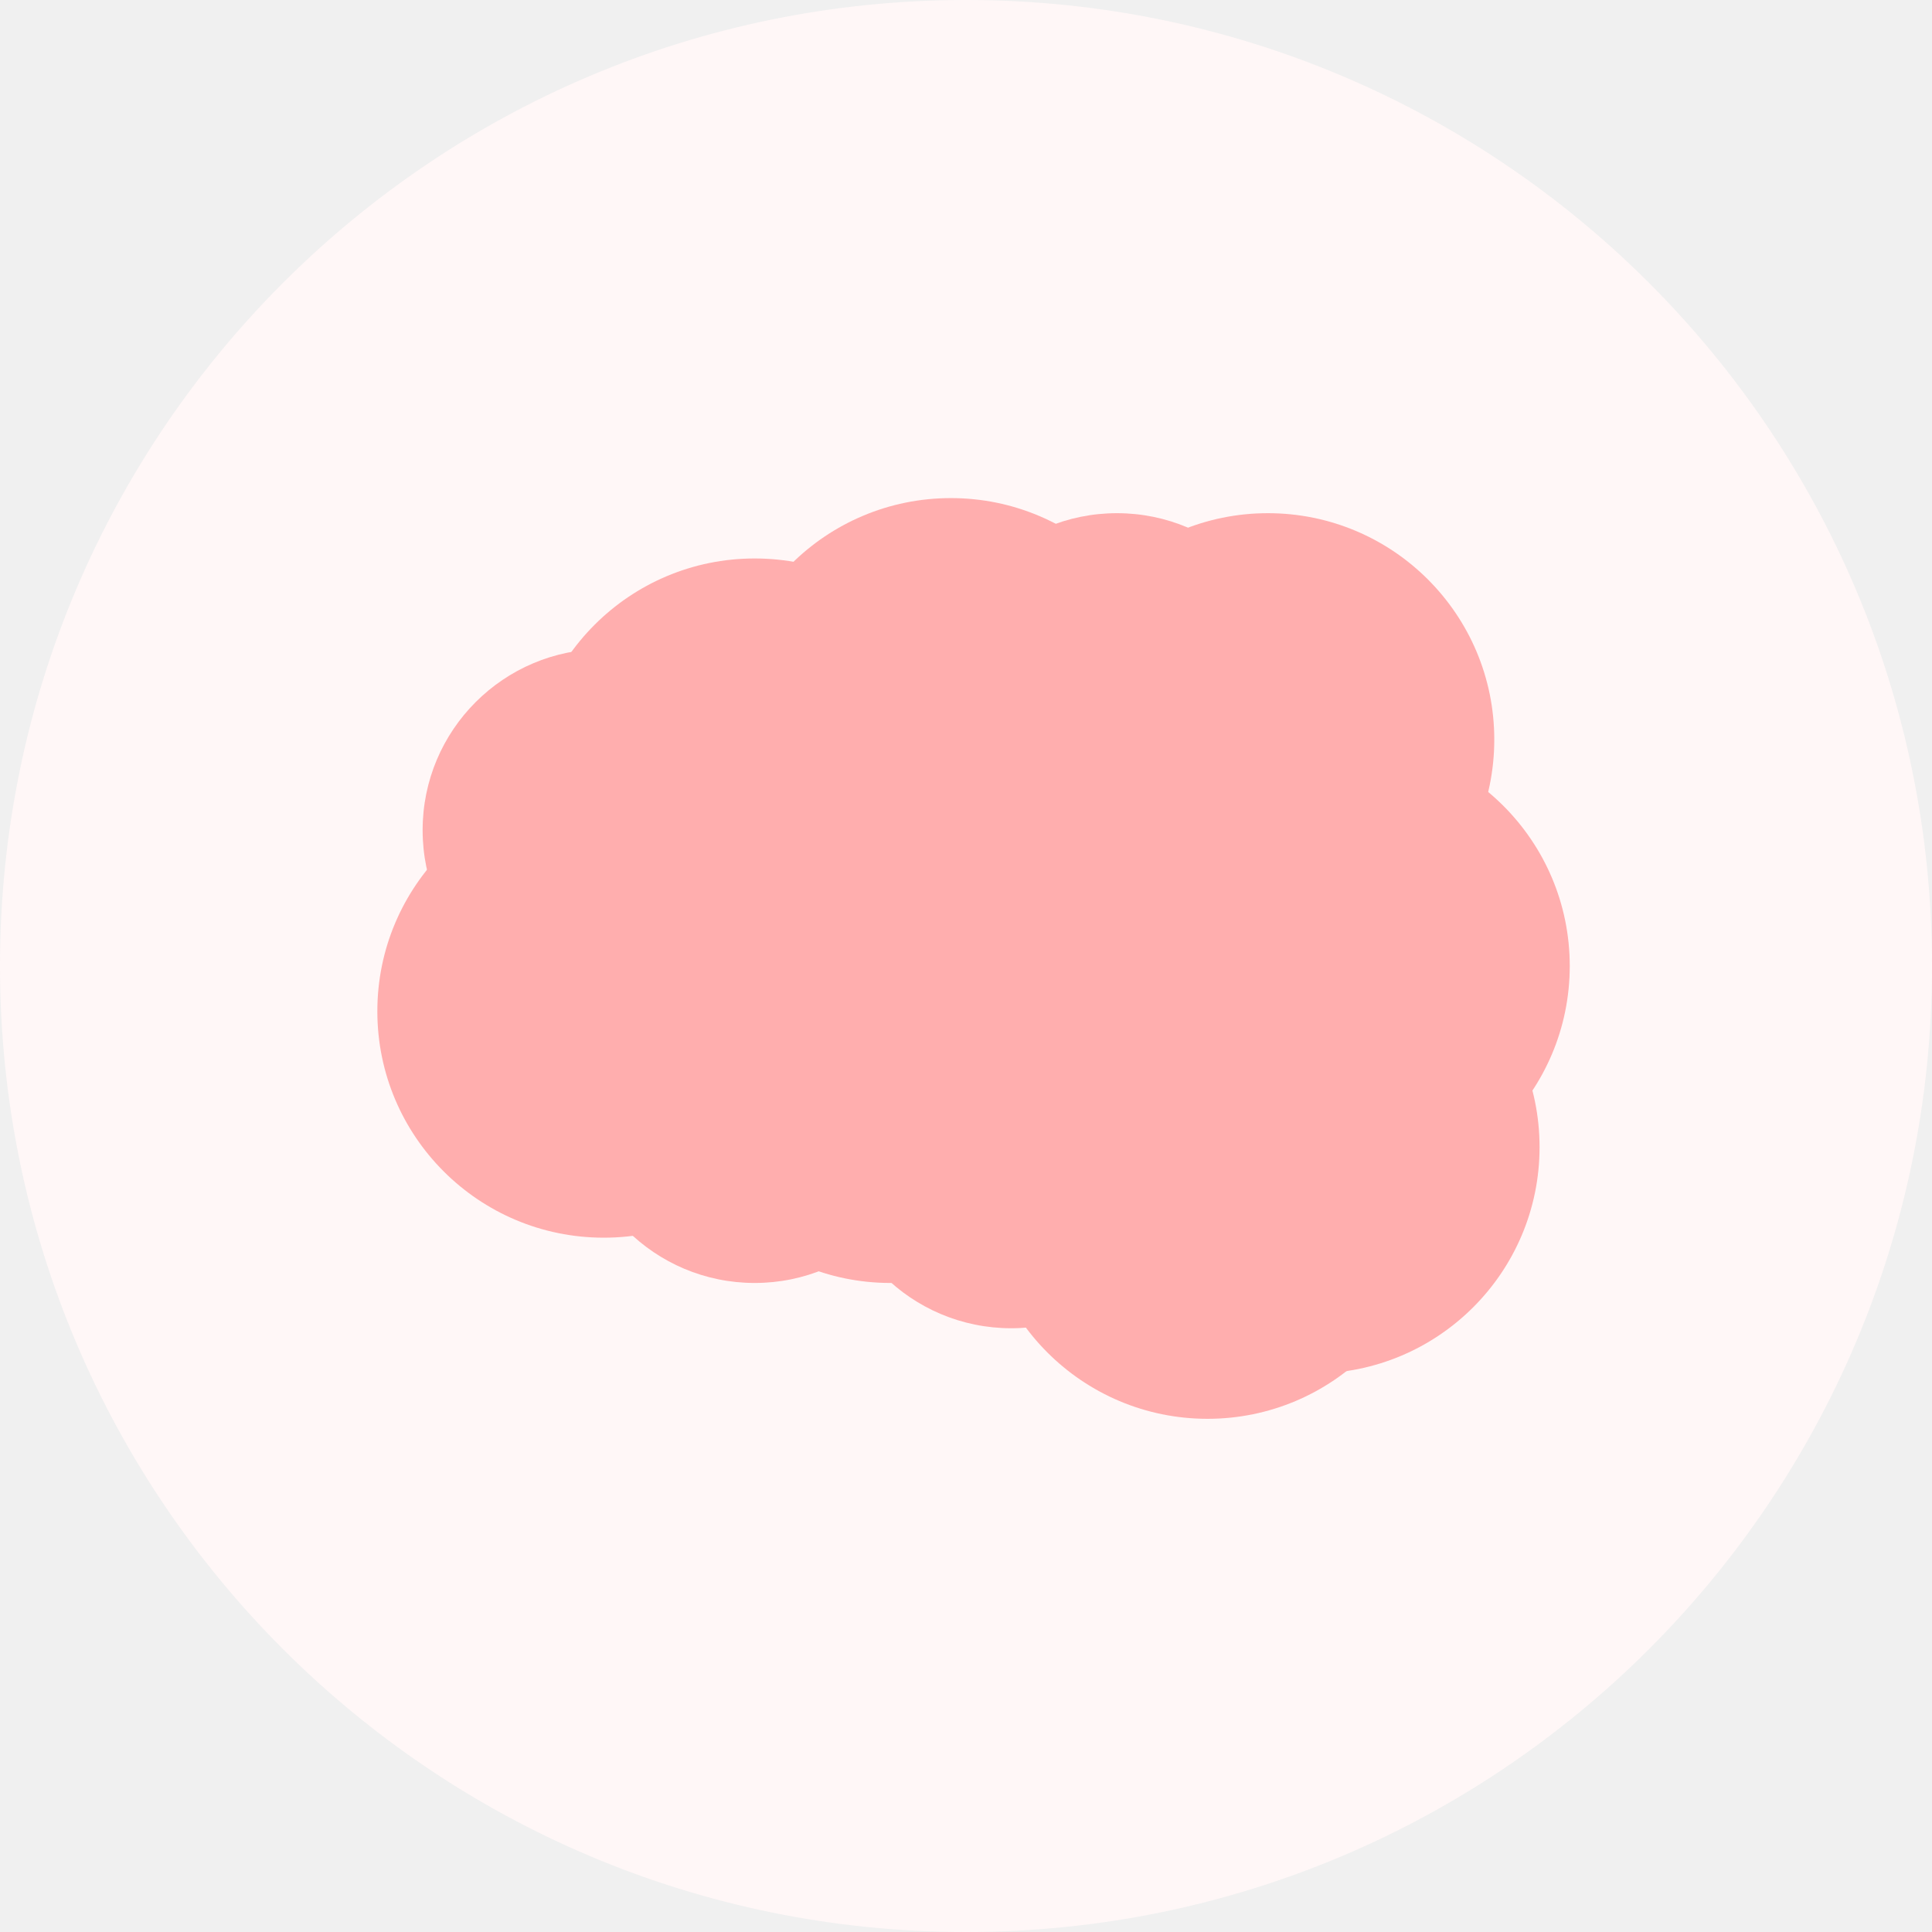
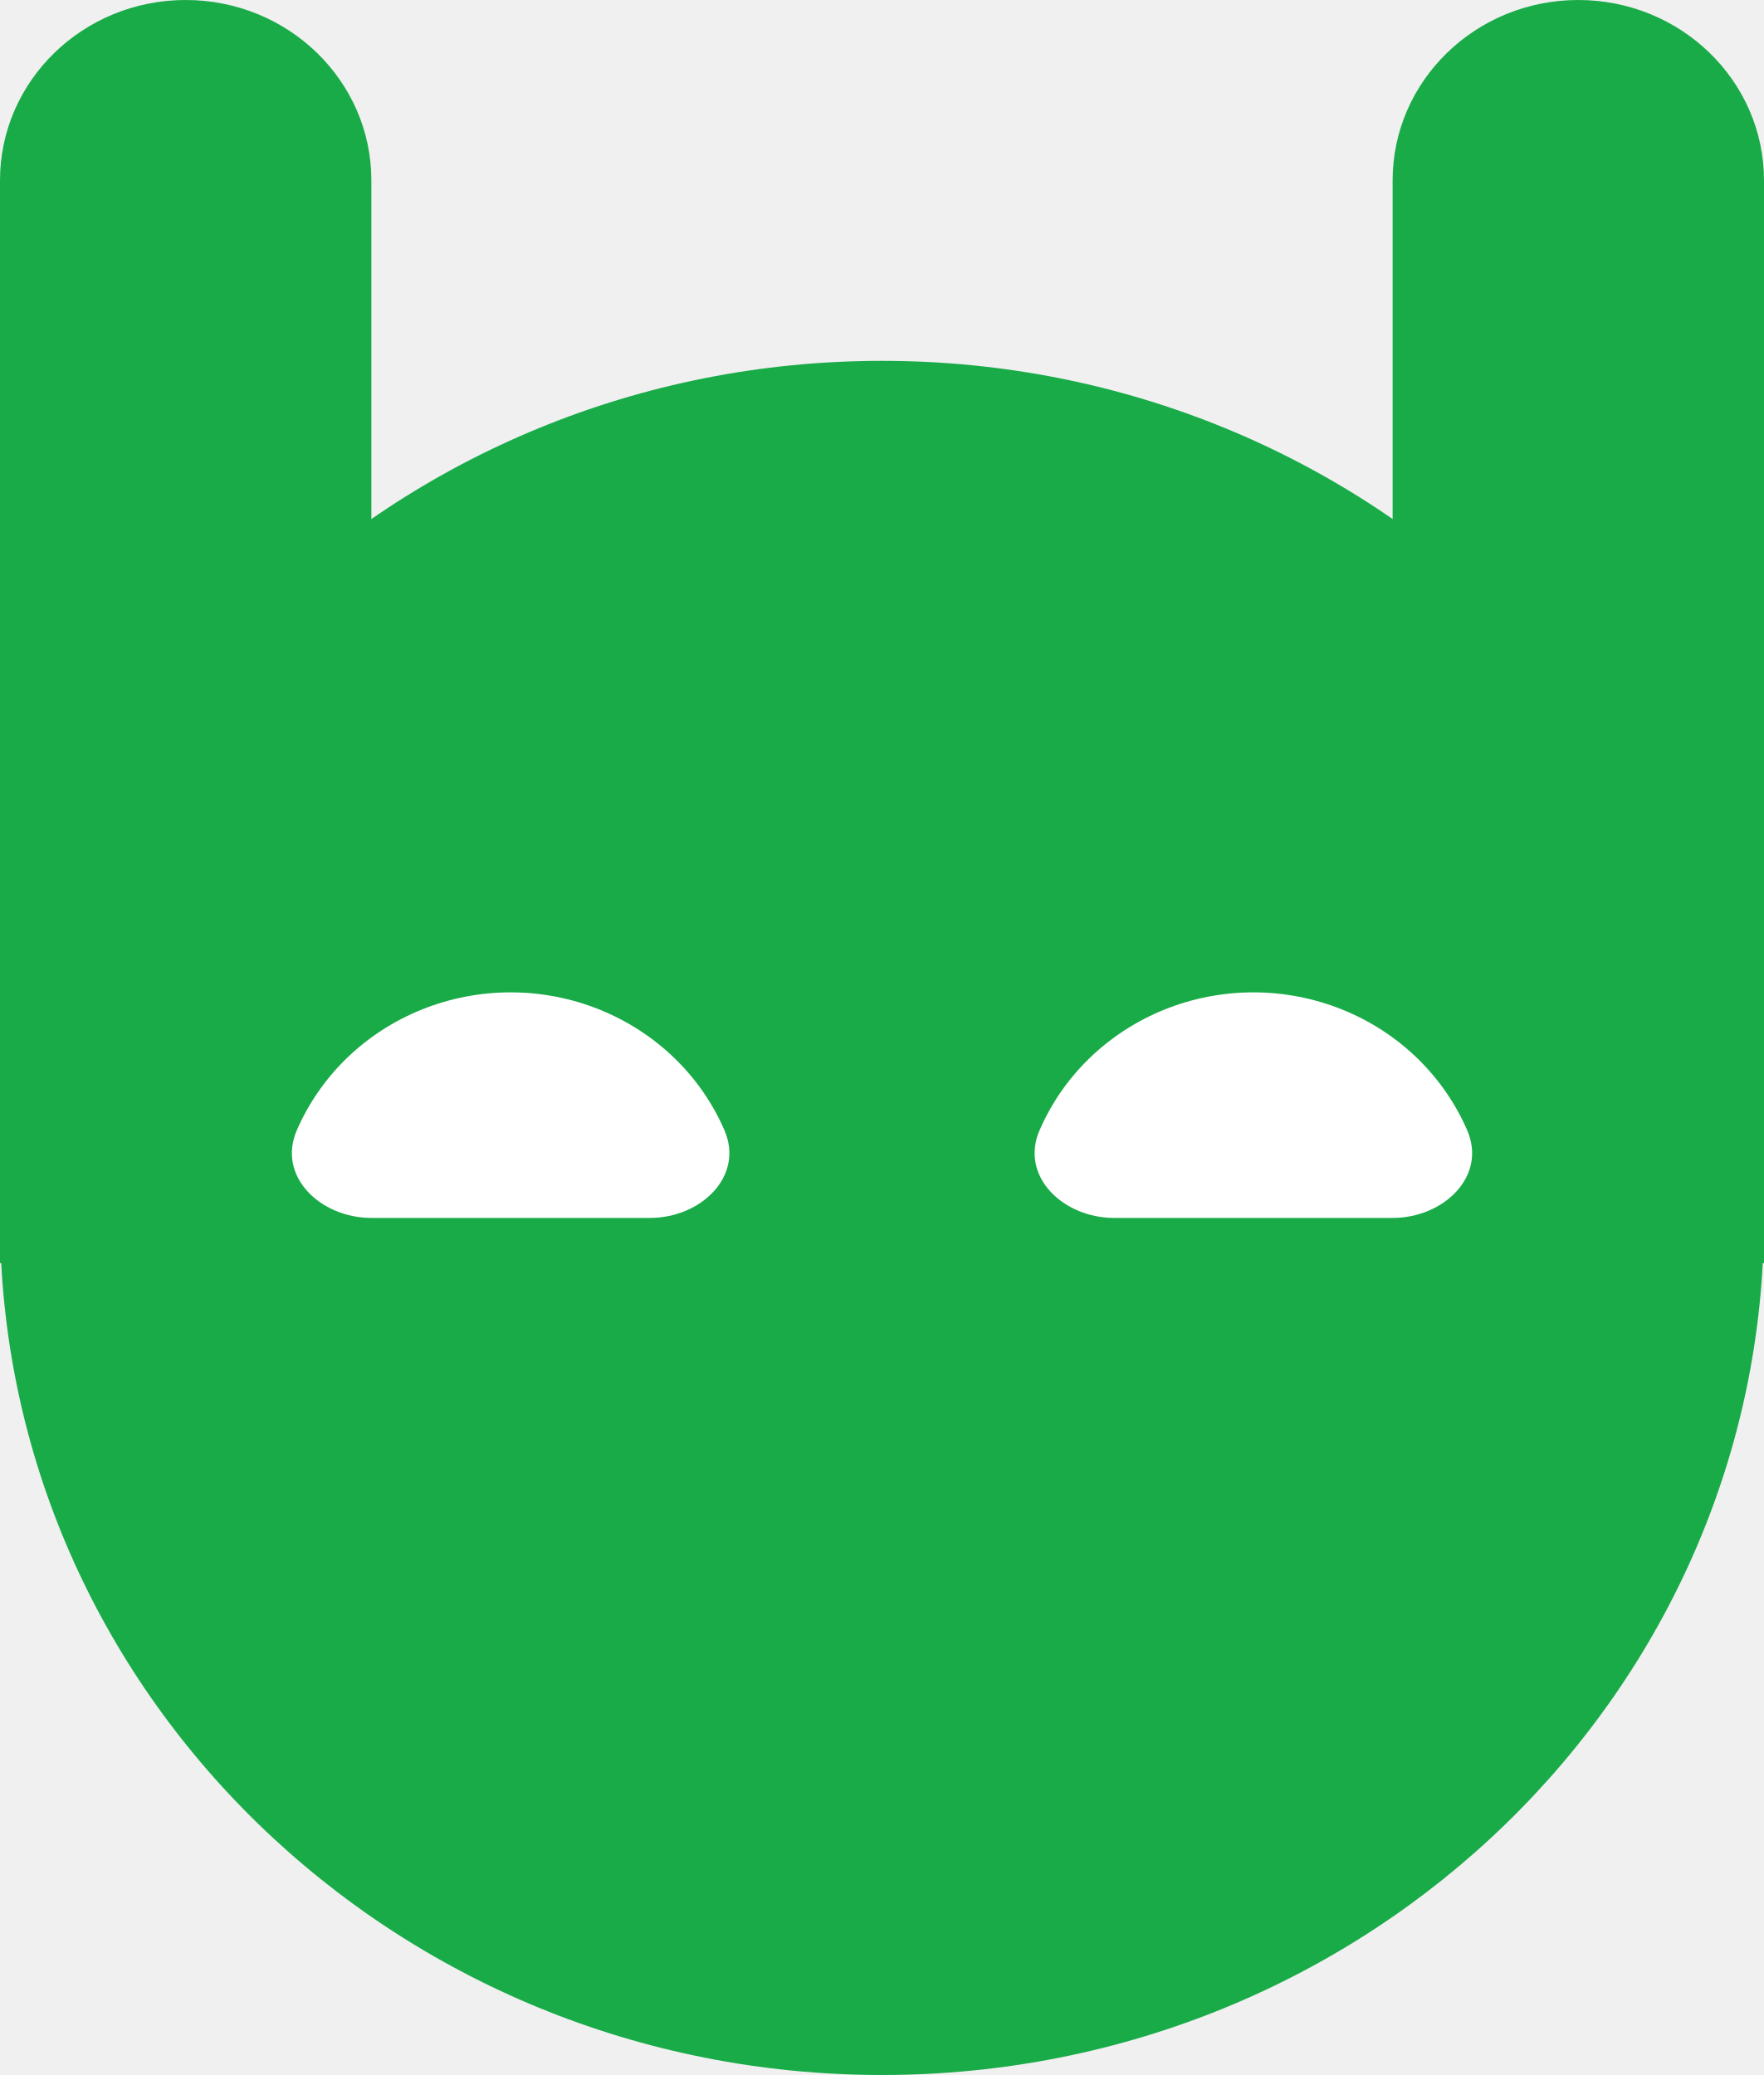
- <svg xmlns="http://www.w3.org/2000/svg" width="128" height="128" viewBox="0 0 128 128" fill="none">
-   <rect width="128" height="128" rx="64" fill="#FFF7F7" />
-   <circle cx="15" cy="15" r="15" transform="matrix(1 0 0 -1 25 82)" fill="#FFAEAE" />
-   <circle cx="15" cy="15" r="15" transform="matrix(1 0 0 -1 65 94)" fill="#FFAEAE" />
-   <circle cx="15" cy="15" r="15" transform="matrix(1 0 0 -1 72 91)" fill="#FFAEAE" />
-   <circle cx="15" cy="15" r="15" transform="matrix(1 0 0 -1 35 67)" fill="#FFAEAE" />
-   <circle cx="15" cy="15" r="15" transform="matrix(1 0 0 -1 44 85)" fill="#FFAEAE" />
-   <circle cx="15" cy="15" r="15" transform="matrix(1 0 0 -1 48 63)" fill="#FFAEAE" />
-   <circle cx="15" cy="15" r="15" transform="matrix(1 0 0 -1 65 82)" fill="#FFAEAE" />
-   <circle cx="15" cy="15" r="15" transform="matrix(1 0 0 -1 74 79)" fill="#FFAEAE" />
-   <circle cx="15" cy="15" r="15" transform="matrix(1 0 0 -1 69 64)" fill="#FFAEAE" />
-   <circle cx="12" cy="12" r="12" transform="matrix(1 0 0 -1 65 64)" fill="#FFAEAE" />
-   <circle cx="12" cy="12" r="12" transform="matrix(1 0 0 -1 62 58)" fill="#FFAEAE" />
-   <circle cx="12" cy="12" r="12" transform="matrix(1 0 0 -1 28 67)" fill="#FFAEAE" />
-   <circle cx="12" cy="12" r="12" transform="matrix(1 0 0 -1 38 85)" fill="#FFAEAE" />
-   <circle cx="12" cy="12" r="12" transform="matrix(1 0 0 -1 55 88)" fill="#FFAEAE" />
+ <svg xmlns="http://www.w3.org/2000/svg" width="17" height="20" viewBox="0 0 17 20" fill="none">
+   <path d="M17 11.739C17 16.302 13.194 20 8.5 20C3.806 20 0 16.302 0 11.739C0 7.177 3.806 3.478 8.5 3.478C13.194 3.478 17 7.177 17 11.739Z" fill="#1AAB49" />
+   <path d="M0 1.739C0 0.779 0.801 0 1.789 0C2.778 0 3.579 0.779 3.579 1.739V12.174H0V1.739Z" fill="#1AAB49" />
+   <path d="M13.421 1.739C13.421 0.779 14.222 0 15.21 0C16.199 0 17 0.779 17 1.739V12.174H13.421V1.739Z" fill="#1AAB49" />
+   <path d="M6.263 11.739C6.757 11.739 7.174 11.335 6.981 10.893C6.87 10.637 6.709 10.402 6.503 10.202C6.083 9.794 5.514 9.565 4.921 9.565C4.328 9.565 3.759 9.794 3.339 10.202C3.134 10.402 2.972 10.637 2.861 10.893C2.668 11.335 3.085 11.739 3.579 11.739H6.263Z" fill="white" />
+   <path d="M13.421 11.739C13.915 11.739 14.332 11.335 14.139 10.893C14.028 10.637 13.866 10.402 13.661 10.202C13.241 9.794 12.672 9.565 12.079 9.565C11.486 9.565 10.917 9.794 10.497 10.202C10.291 10.402 10.13 10.637 10.019 10.893C9.826 11.335 10.243 11.739 10.737 11.739H13.421Z" fill="white" />
</svg>
